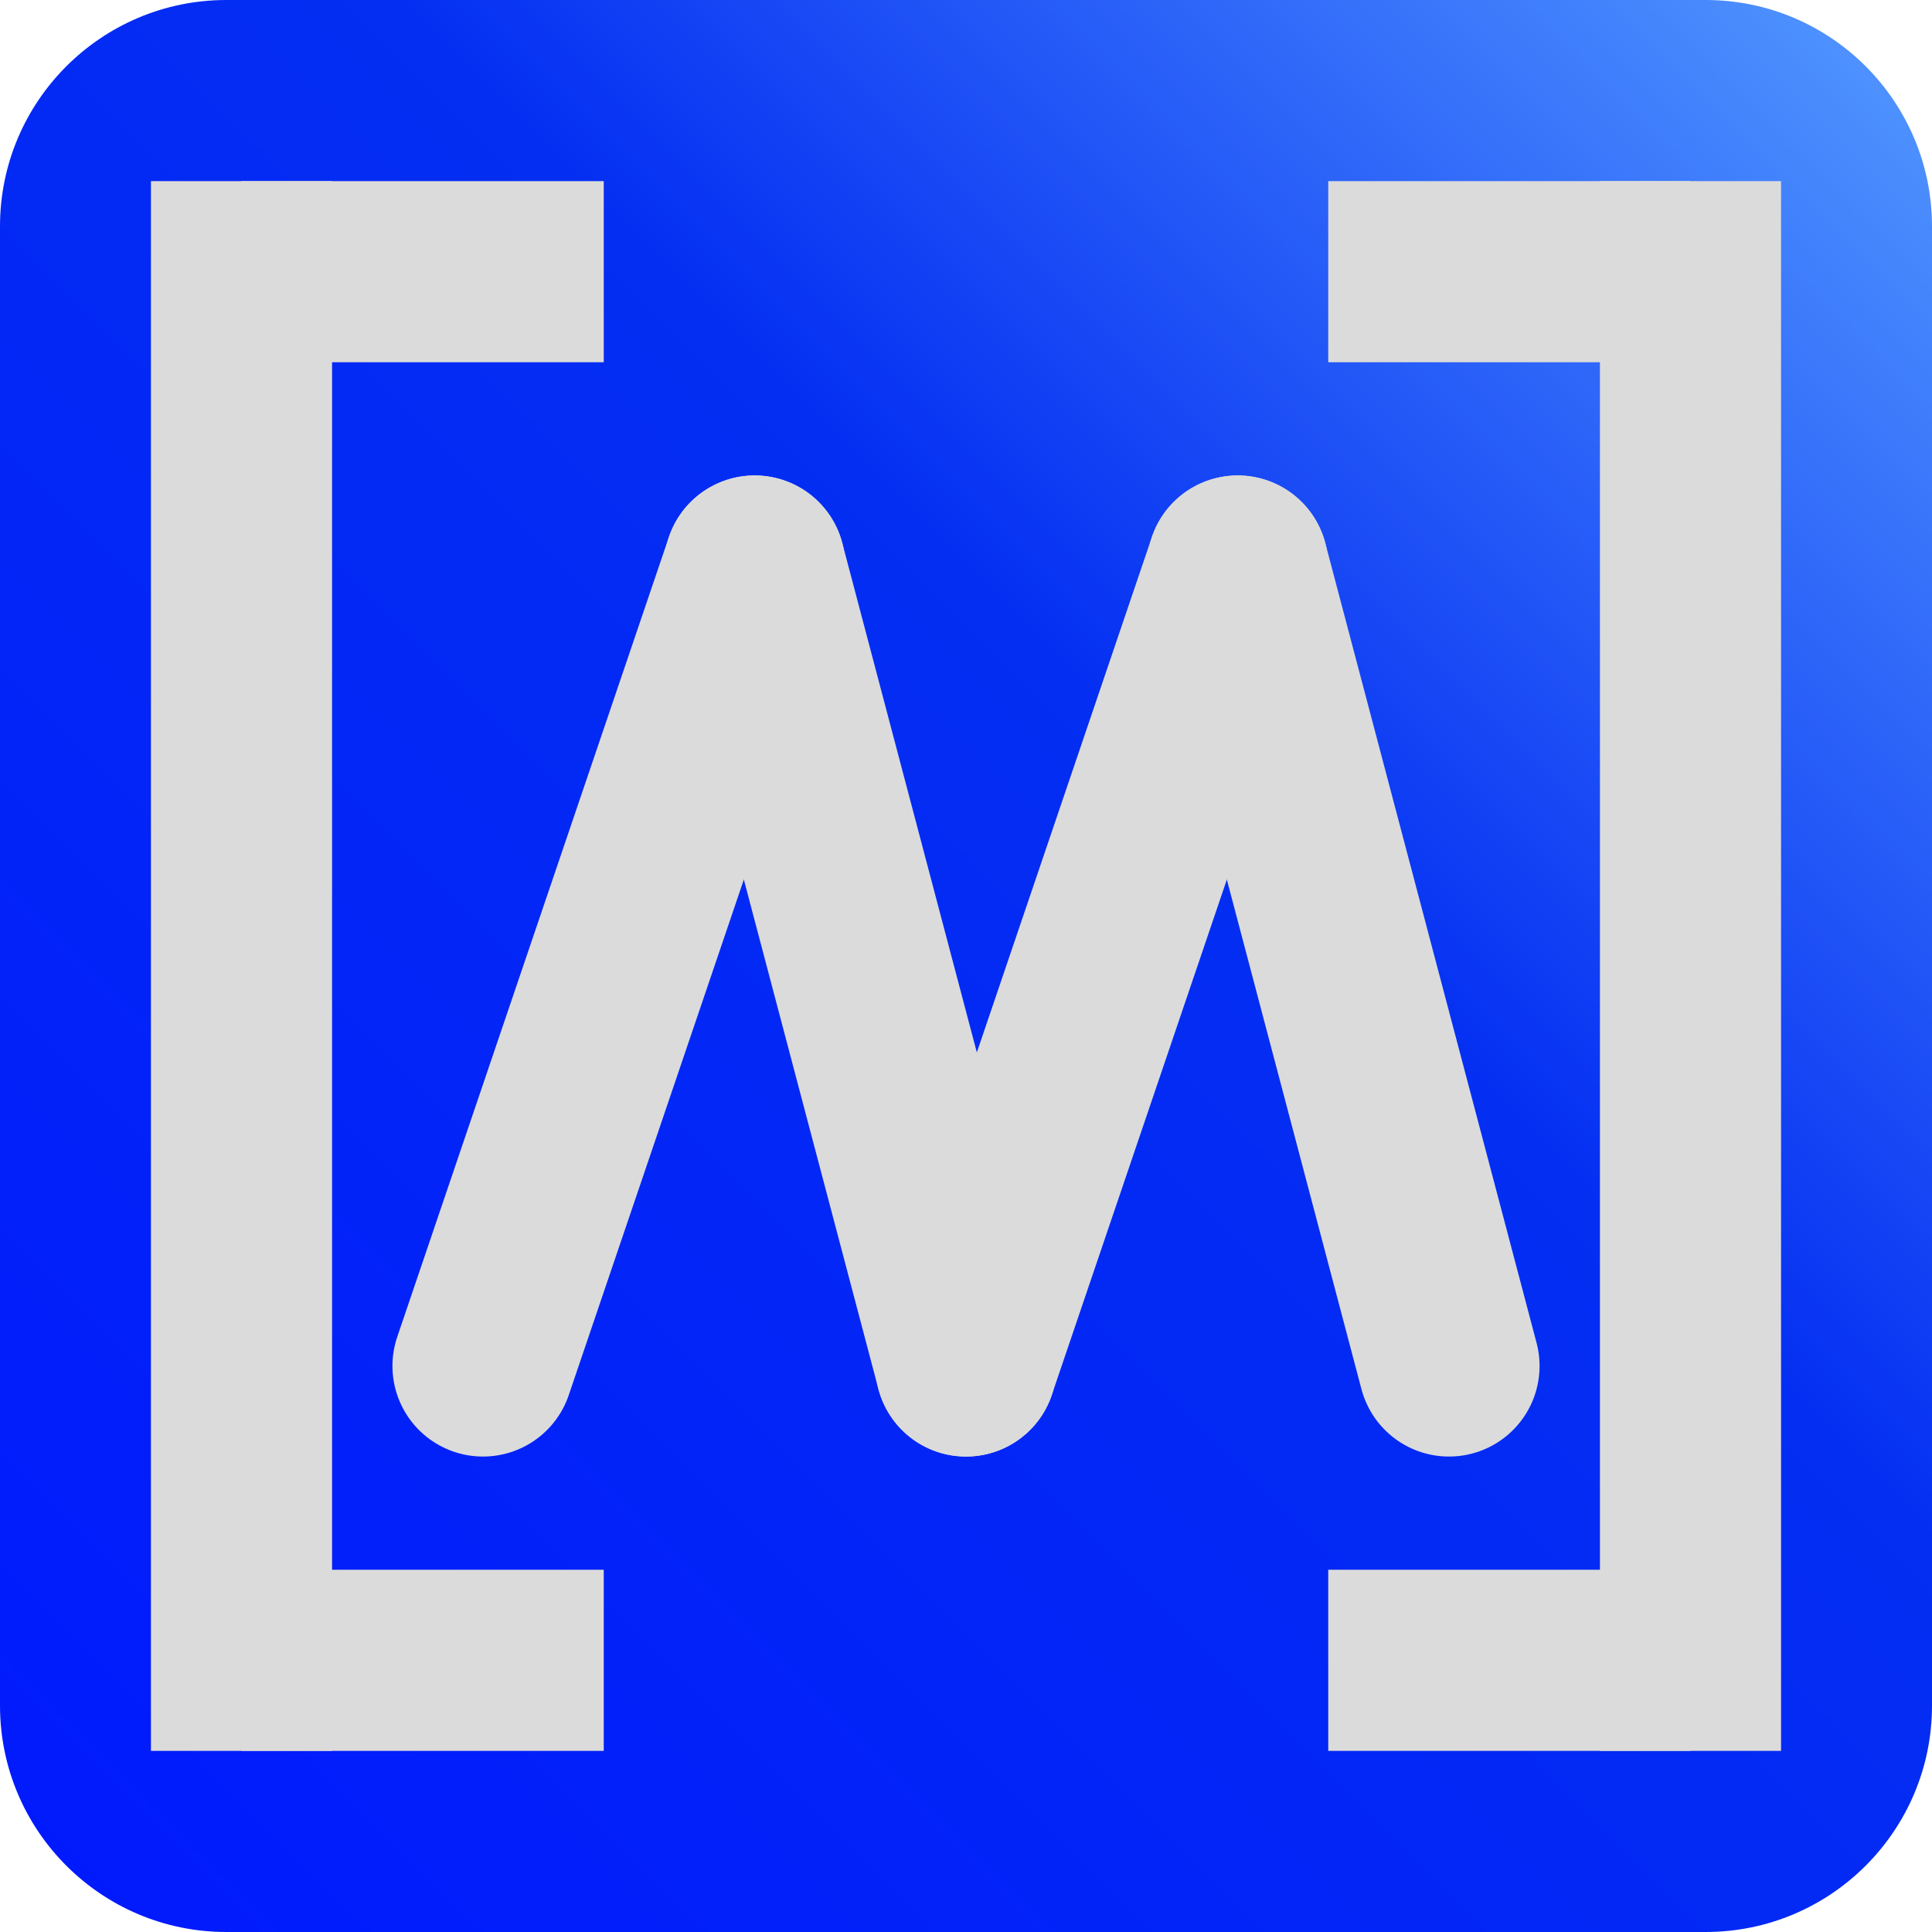
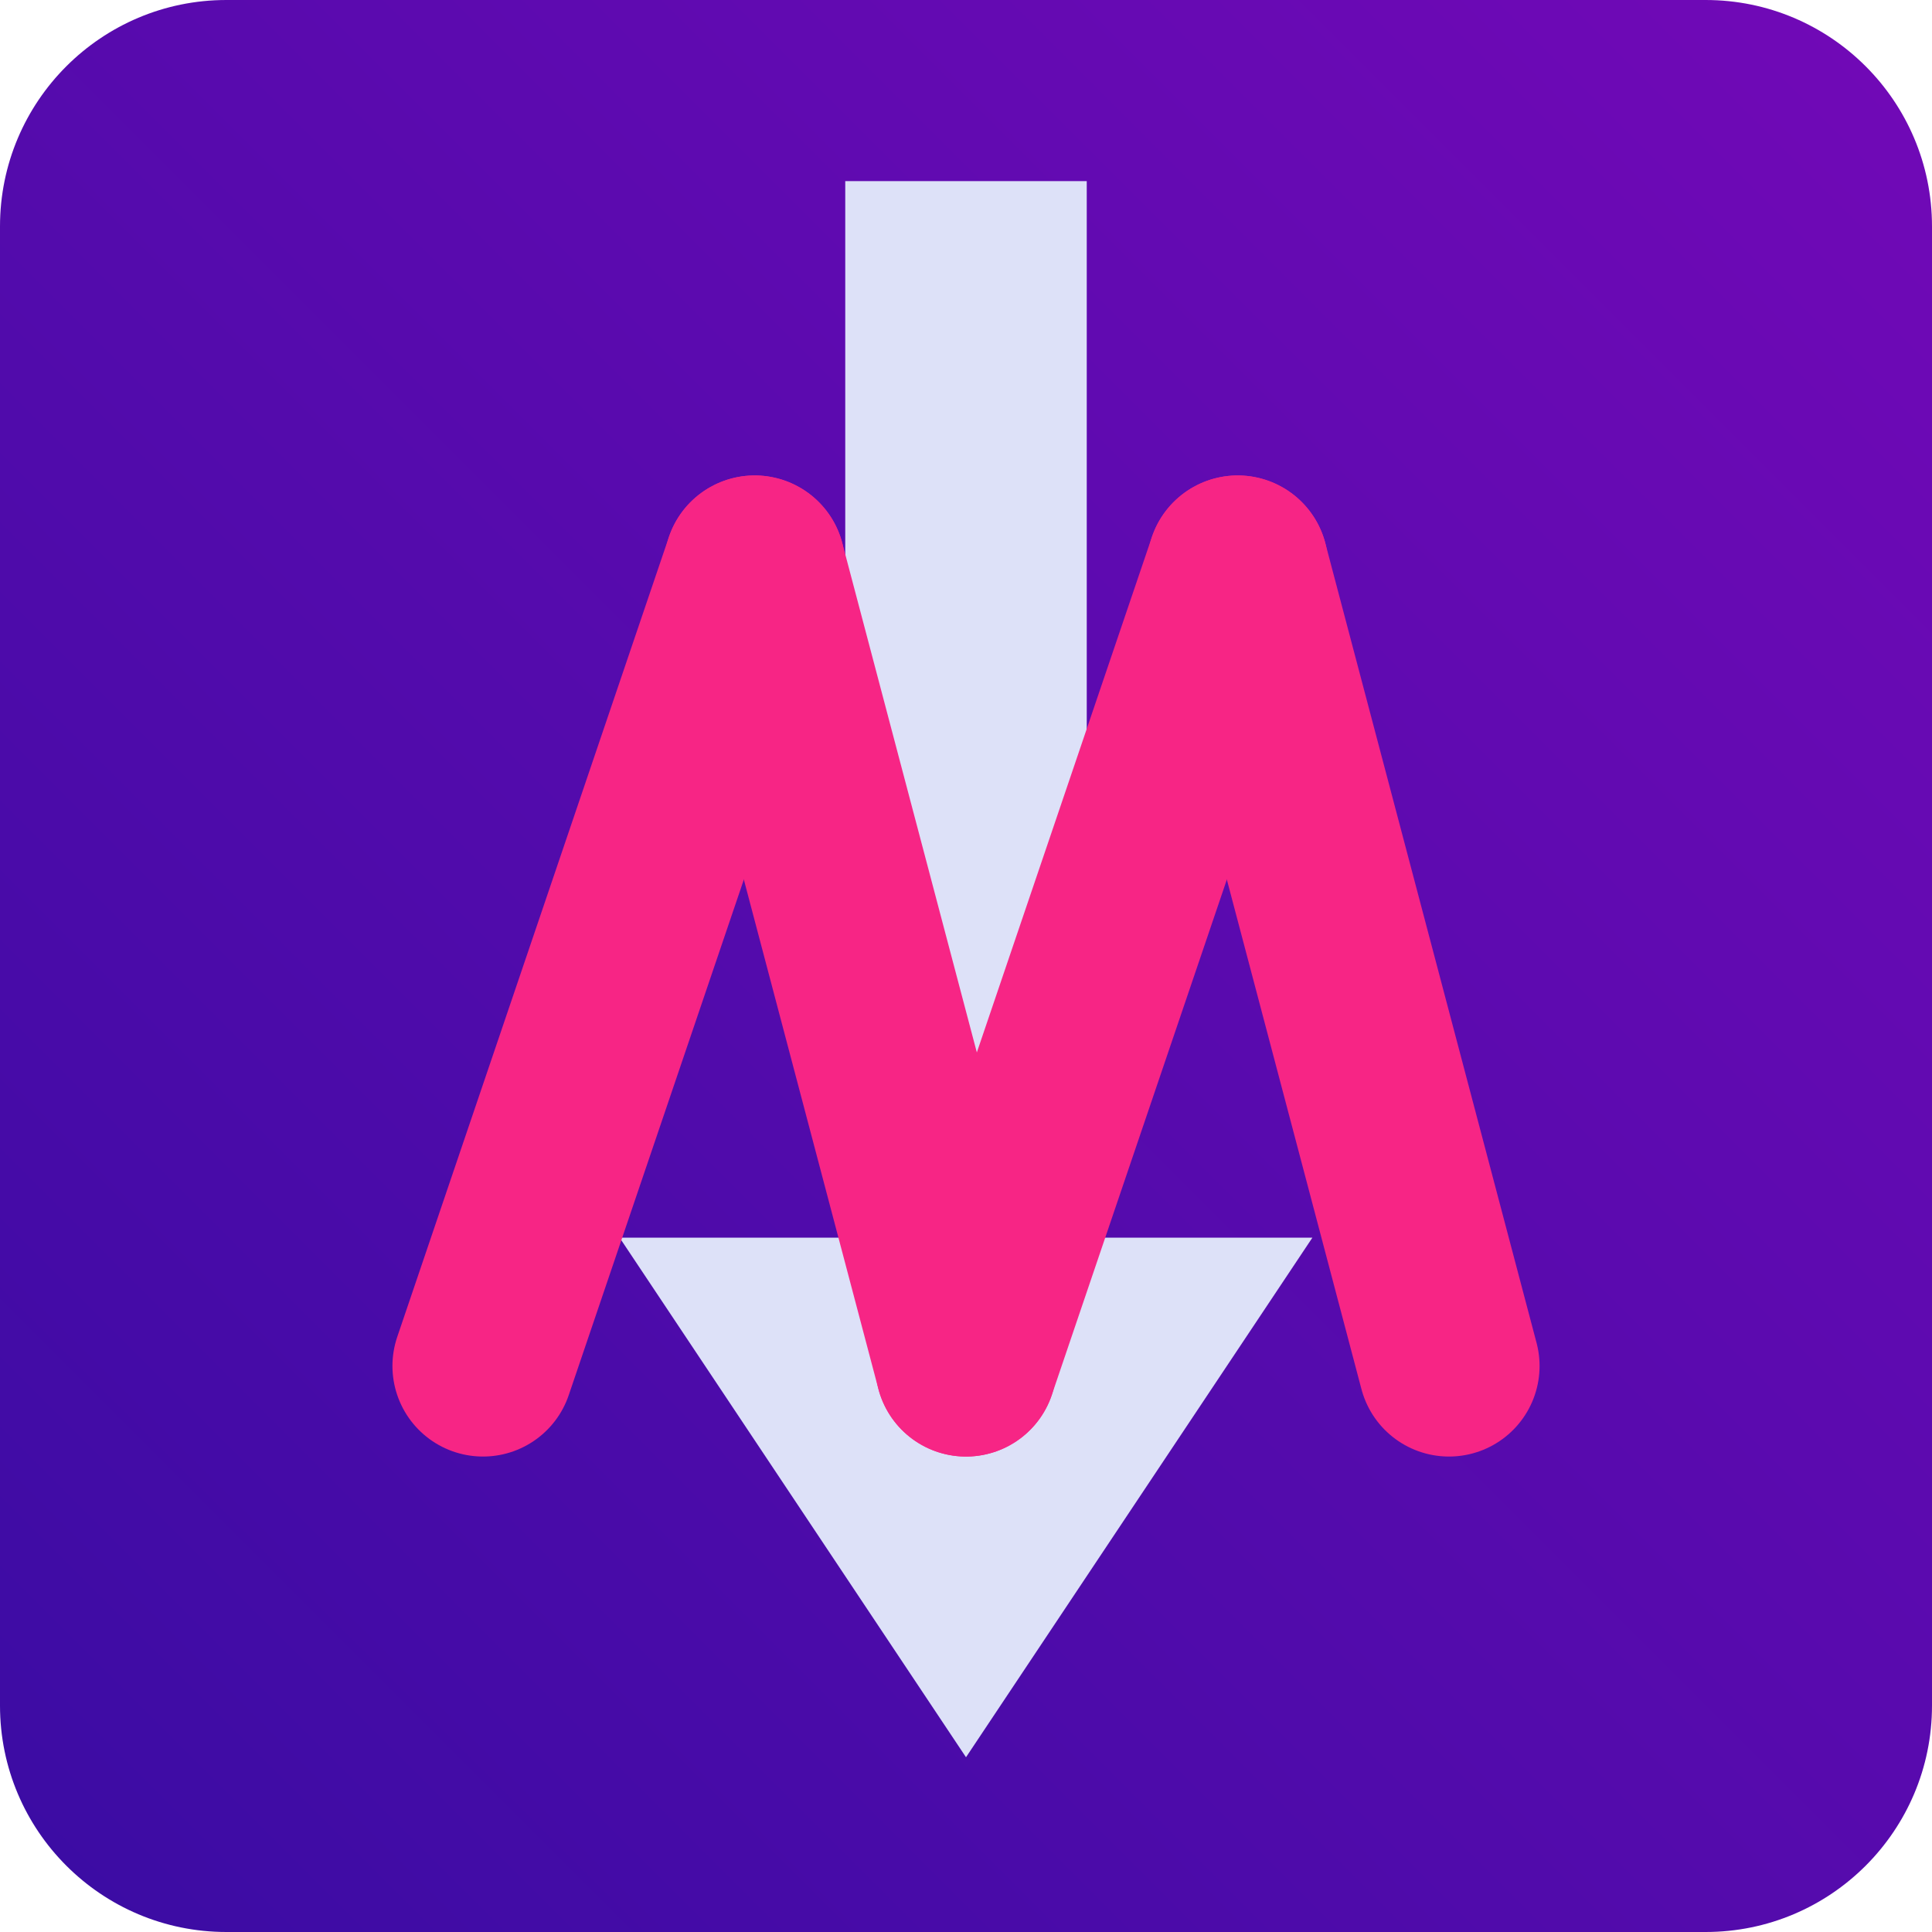
<svg xmlns="http://www.w3.org/2000/svg" width="1024" height="1024" viewBox="0 0 1024 1024">
  <defs>
    <linearGradient id="diag45" x1="0%" y1="100%" x2="100%" y2="0%">
-       <stop offset="0%" stop-color="#0119FE" />
-       <stop offset="60%" stop-color="#042EF2" />
-       <stop offset="100%" stop-color="#559BFF" />
+       <stop offset="0%" stop-color="#3A0CA3" />
+       <stop offset="100%" stop-color="#7209B7" />
    </linearGradient>
+     <linearGradient id="bracketGrad" x1="0%" y1="0%" x2="0%" y2="100%">
+       <stop offset="0%" stop-color="#DDE1F8" />
+       <stop offset="100%" stop-color="#39FF14" />
+     </linearGradient>
+     <style>
+       .arrow-stroke { stroke: url(#bracketGrad);}
+       .line-stroke { stroke: #DDE1F8; }
+       .chev-stroke { stroke: #F72585; }
+     </style>
  </defs>
  <rect x="0" y="0" width="1024" height="1024" rx="120" fill="url(#diag45)" />
-   <path d="M 128 928 L 128 96" stroke="#DBDBDB" stroke-width="96" />
-   <path d="M 128 880 L 320 880" stroke="#DBDBDB" stroke-width="96" />
-   <path d="M 128 144 L 320 144" stroke="#DBDBDB" stroke-width="96" />
-   <path d="M 896 928 L 896 96" stroke="#DBDBDB" stroke-width="96" />
-   <path d="M 896 880 L 704 880" stroke="#DBDBDB" stroke-width="96" />
-   <path d="M 896 144 L 704 144" stroke="#DBDBDB" stroke-width="96" />
-   <path d="M 256 724 L 400 300" stroke="#DBDBDB" stroke-width="96" stroke-linecap="round" />
-   <path d="M 512 724 L 400 300" stroke="#DBDBDB" stroke-width="96" stroke-linecap="round" />
-   <path d="M 512 724 L 656 300" stroke="#DBDBDB" stroke-width="96" stroke-linecap="round" />
-   <path d="M 768 724 L 656 300" stroke="#DBDBDB" stroke-width="96" stroke-linecap="round" />
+   <g id="ozzmd-arrow" class="line-stroke" stroke-width="128" fill="none" stroke-linecap="butt" stroke-linejoin="miter">
+     <line x1="512" y1="96" x2="512" y2="656" />
+     <polygon points="448,720 576,720 512,816" />
+   </g>
+   <path d="M 256 724 L 400 300" class="chev-stroke" stroke-width="96" stroke-linecap="round" />
+   <path d="M 512 724 L 400 300" class="chev-stroke" stroke-width="96" stroke-linecap="round" />
+   <path d="M 512 724 L 656 300" class="chev-stroke" stroke-width="96" stroke-linecap="round" />
+   <path d="M 768 724 L 656 300" class="chev-stroke" stroke-width="96" stroke-linecap="round" />
</svg>
